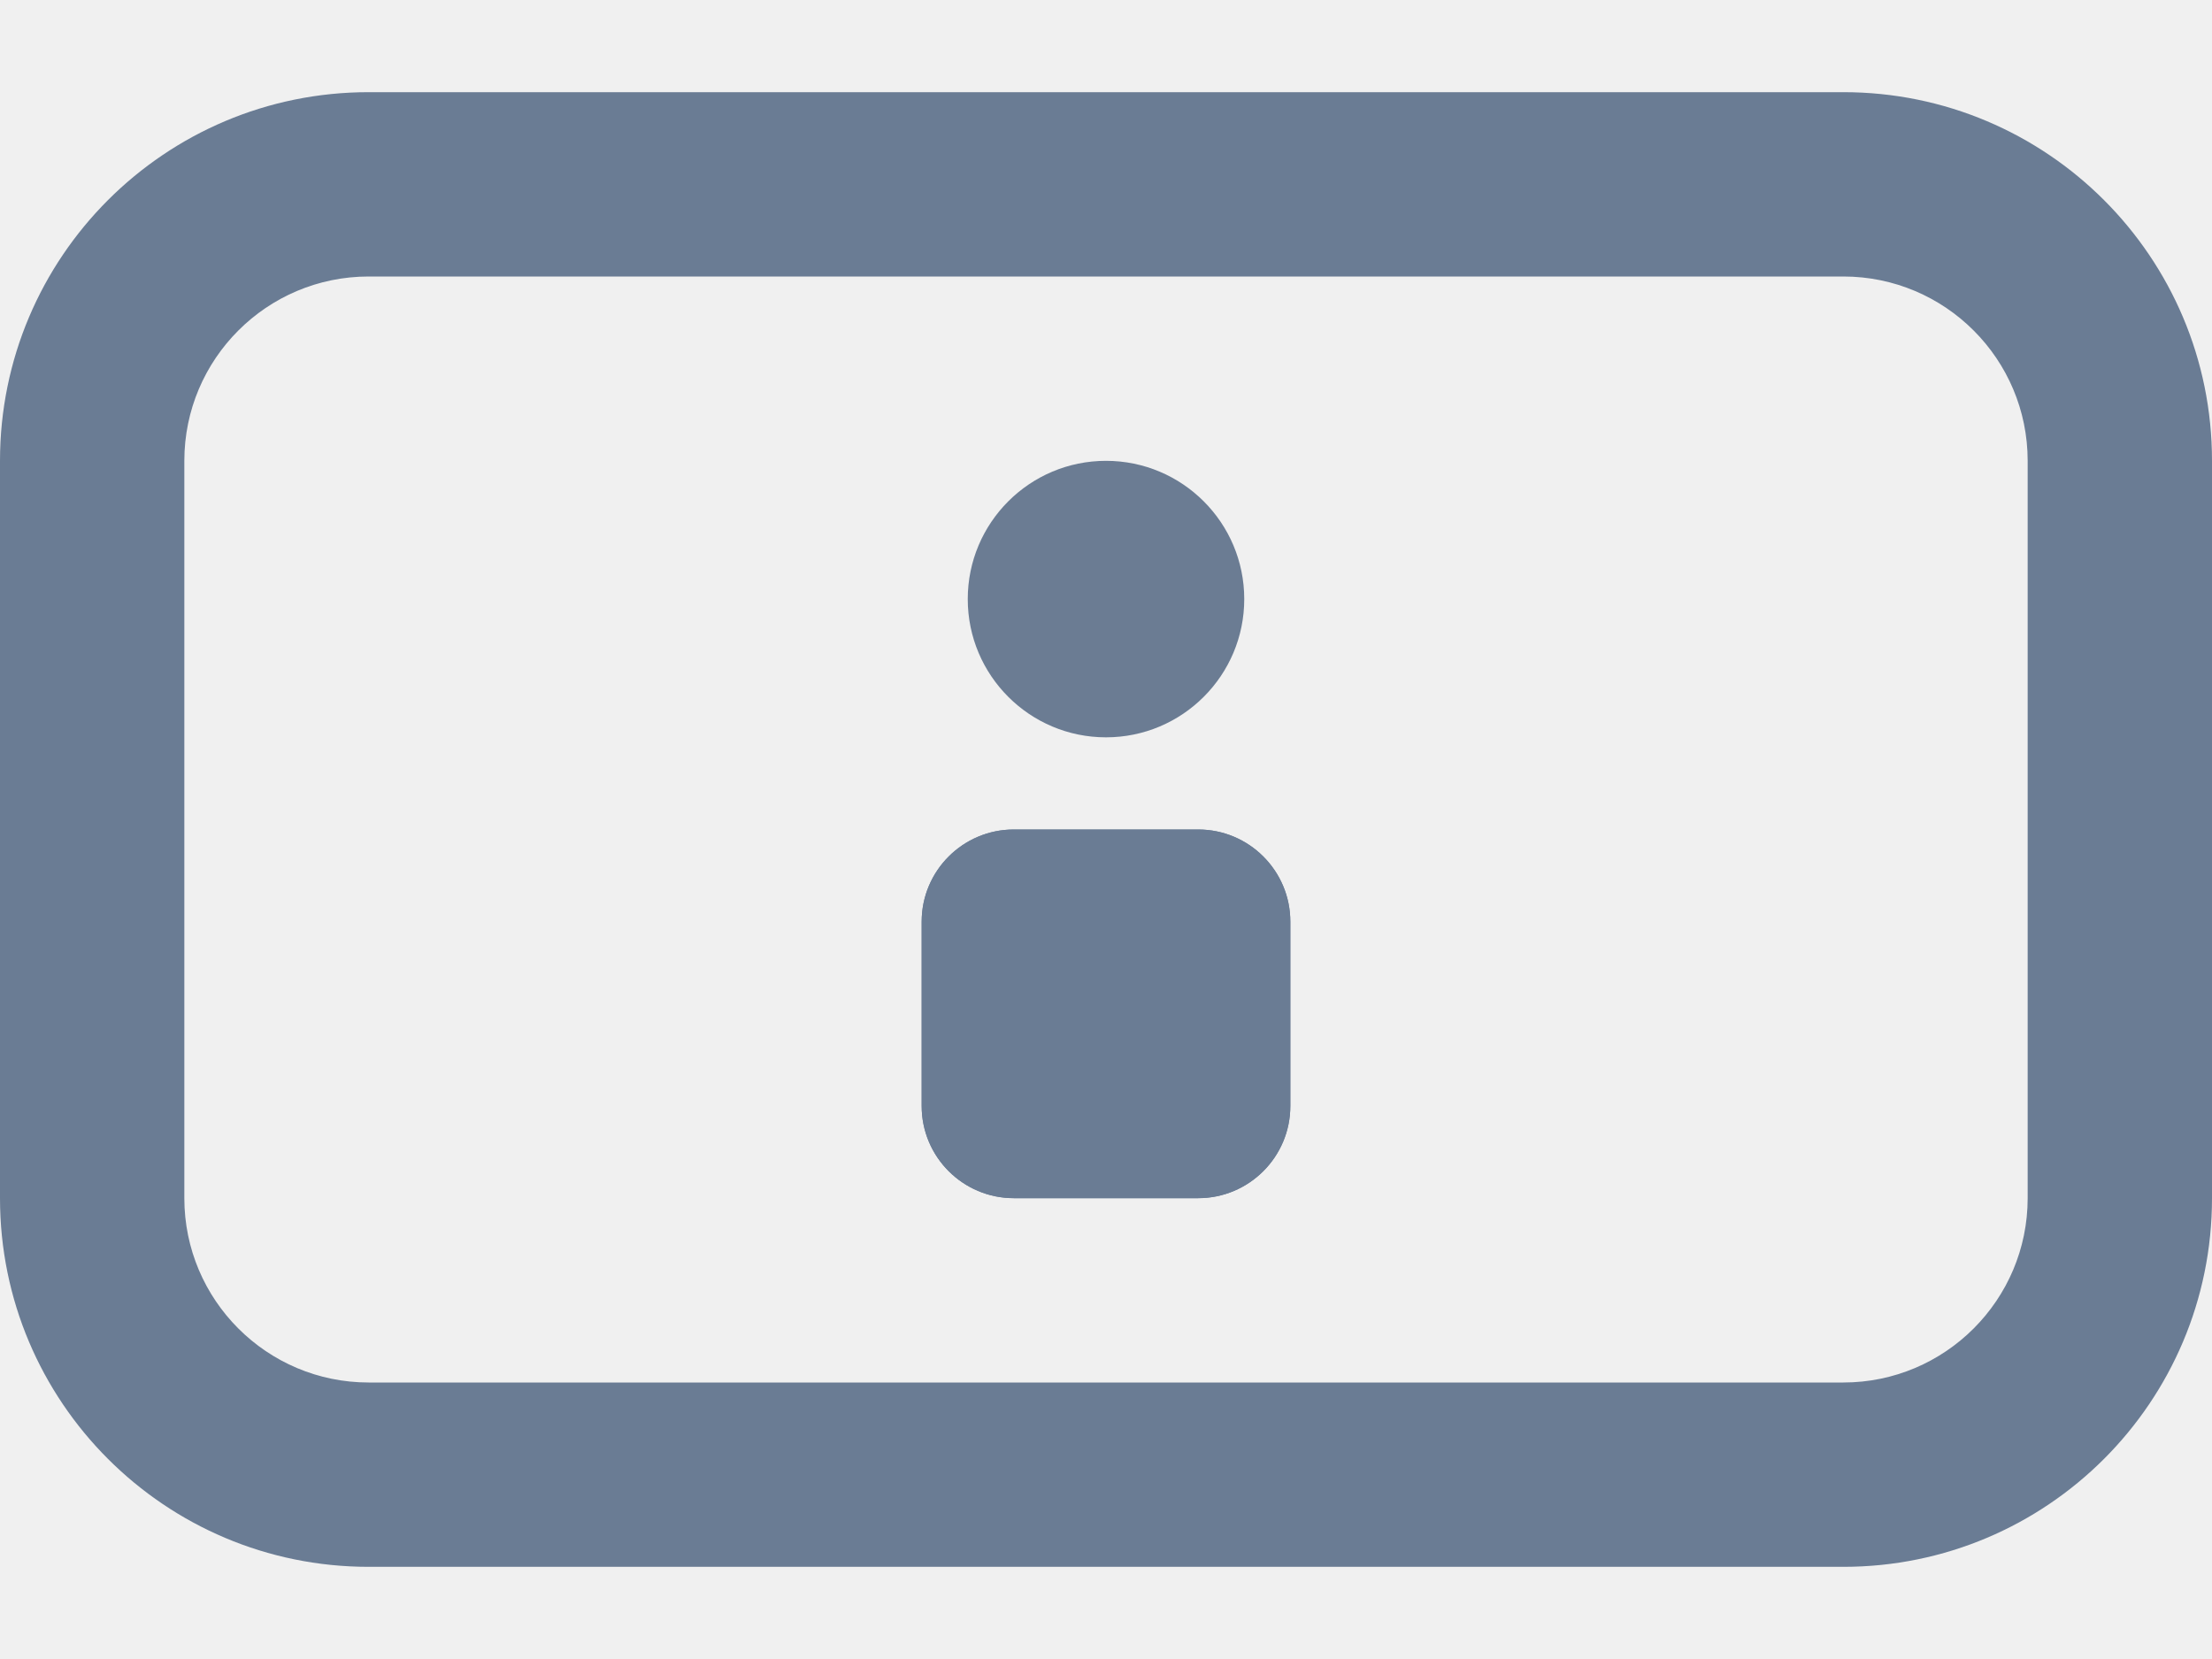
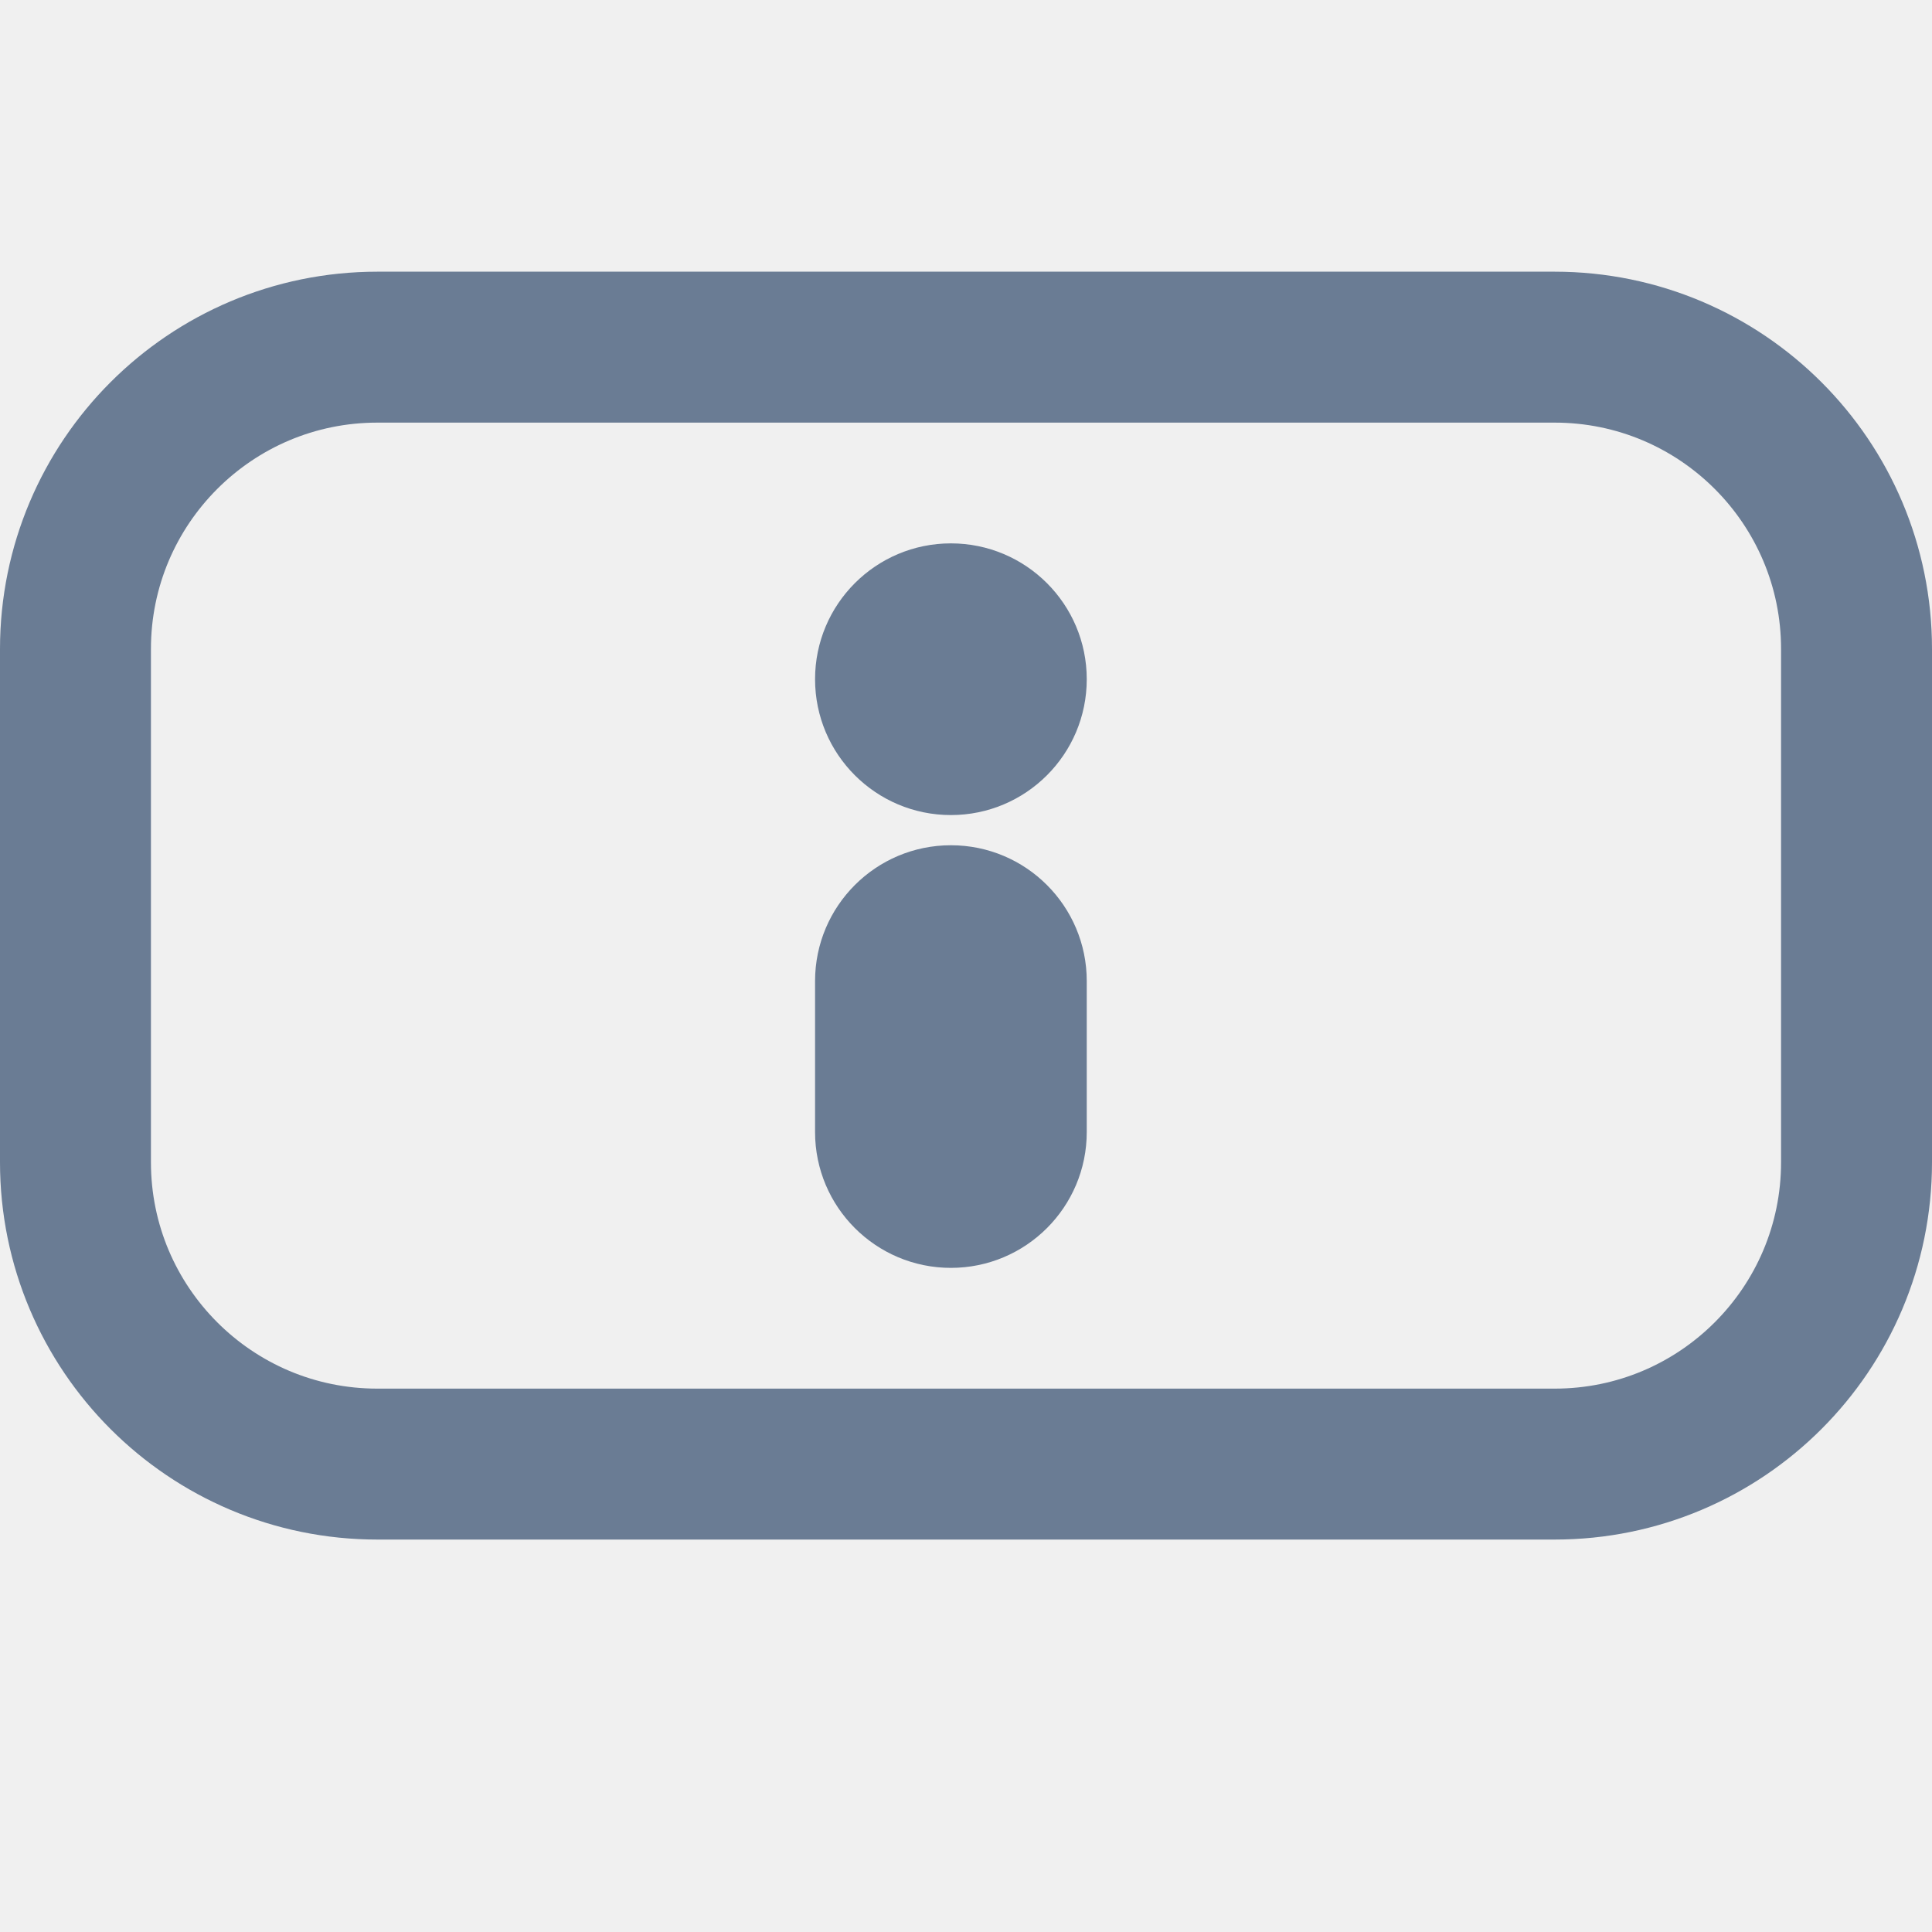
- <svg xmlns="http://www.w3.org/2000/svg" xmlns:xlink="http://www.w3.org/1999/xlink" width="12" height="9" viewBox="0 0 12 9" version="1.1">
-   <g id="Canvas" transform="translate(-3702 -24817)">
-     <g id="Group">
-       <g id="Rectangle 9">
-         <use xlink:href="#path0_fill" transform="translate(3707.25 24819.5)" fill="#6B7C93" />
-       </g>
-       <g id="Rectangle 9">
-         <use xlink:href="#path1_fill" transform="translate(3707 24821.5)" fill="#6A7C94" />
-         <mask id="mask0_outline_ins">
-           <use xlink:href="#path1_fill" fill="white" transform="translate(3707 24821.5)" />
-         </mask>
-         <g mask="url(#mask0_outline_ins)">
-           <use xlink:href="#path2_stroke_2x" transform="translate(3707 24821.5)" fill="#6A7C94" />
-         </g>
-       </g>
-       <g id="Rectangle 9">
-         <mask id="mask1_outline_ins">
-           <use xlink:href="#path3_fill" fill="white" transform="translate(3702 24817.5)" />
-         </mask>
-         <g mask="url(#mask1_outline_ins)">
-           <use xlink:href="#path4_stroke_2x" transform="translate(3702 24817.5)" fill="#6A7C94" />
-         </g>
-       </g>
-     </g>
+ <svg xmlns="http://www.w3.org/2000/svg" width="64" height="64" viewBox="0 0 64 64">
+   <g fill="none" fill-rule="evenodd">
+     <rect width="59" height="37" x="2.5" y="11.5" stroke="#6A7C94" stroke-width="5" rx="10" />
+     <rect width="9" height="14" x="27" y="28" fill="#6A7C94" rx="4.5" />
+     <rect width="9" height="9" x="27" y="18" fill="#6A7C94" rx="4.5" />
  </g>
-   <defs>
-     <path id="path0_fill" fill-rule="evenodd" d="M 0 0.75C 0 0.336 0.336 0 0.75 0L 0.75 0C 1.164 0 1.5 0.336 1.5 0.75L 1.5 0.75C 1.5 1.164 1.164 1.5 0.75 1.5L 0.75 1.5C 0.336 1.5 0 1.164 0 0.75L 0 0.75Z" />
-     <path id="path1_fill" fill-rule="evenodd" d="M 0 0.5C 0 0.224 0.224 0 0.5 0L 1.5 0C 1.776 0 2 0.224 2 0.5L 2 1.5C 2 1.776 1.776 2 1.5 2L 0.5 2C 0.224 2 0 1.776 0 1.5L 0 0.5Z" />
-     <path id="path2_stroke_2x" d="M 0.5 1L 1.5 1L 1.5 -1L 0.5 -1L 0.5 1ZM 1 0.5L 1 1.5L 3 1.5L 3 0.5L 1 0.5ZM 1.5 1L 0.5 1L 0.5 3L 1.5 3L 1.5 1ZM 1 1.5L 1 0.5L -1 0.5L -1 1.5L 1 1.5ZM 0.5 1C 0.776 1 1 1.224 1 1.5L -1 1.5C -1 2.328 -0.328 3 0.5 3L 0.5 1ZM 1 1.5C 1 1.224 1.224 1 1.5 1L 1.5 3C 2.328 3 3 2.328 3 1.5L 1 1.5ZM 1.5 1C 1.224 1 1 0.776 1 0.5L 3 0.5C 3 -0.328 2.328 -1 1.5 -1L 1.5 1ZM 0.5 -1C -0.328 -1 -1 -0.328 -1 0.5L 1 0.5C 1 0.776 0.776 1 0.5 1L 0.5 -1Z" />
-     <path id="path3_fill" fill-rule="evenodd" d="M 0 2C 0 0.895 0.895 0 2 0L 10 0C 11.105 0 12 0.895 12 2L 12 6C 12 7.105 11.105 8 10 8L 2 8C 0.895 8 0 7.105 0 6L 0 2Z" />
-     <path id="path4_stroke_2x" d="M 2 1L 10 1L 10 -1L 2 -1L 2 1ZM 11 2L 11 6L 13 6L 13 2L 11 2ZM 10 7L 2 7L 2 9L 10 9L 10 7ZM 1 6L 1 2L -1 2L -1 6L 1 6ZM 2 7C 1.448 7 1 6.552 1 6L -1 6C -1 7.657 0.343 9 2 9L 2 7ZM 11 6C 11 6.552 10.552 7 10 7L 10 9C 11.657 9 13 7.657 13 6L 11 6ZM 10 1C 10.552 1 11 1.448 11 2L 13 2C 13 0.343 11.657 -1 10 -1L 10 1ZM 2 -1C 0.343 -1 -1 0.343 -1 2L 1 2C 1 1.448 1.448 1 2 1L 2 -1Z" />
-   </defs>
</svg>
